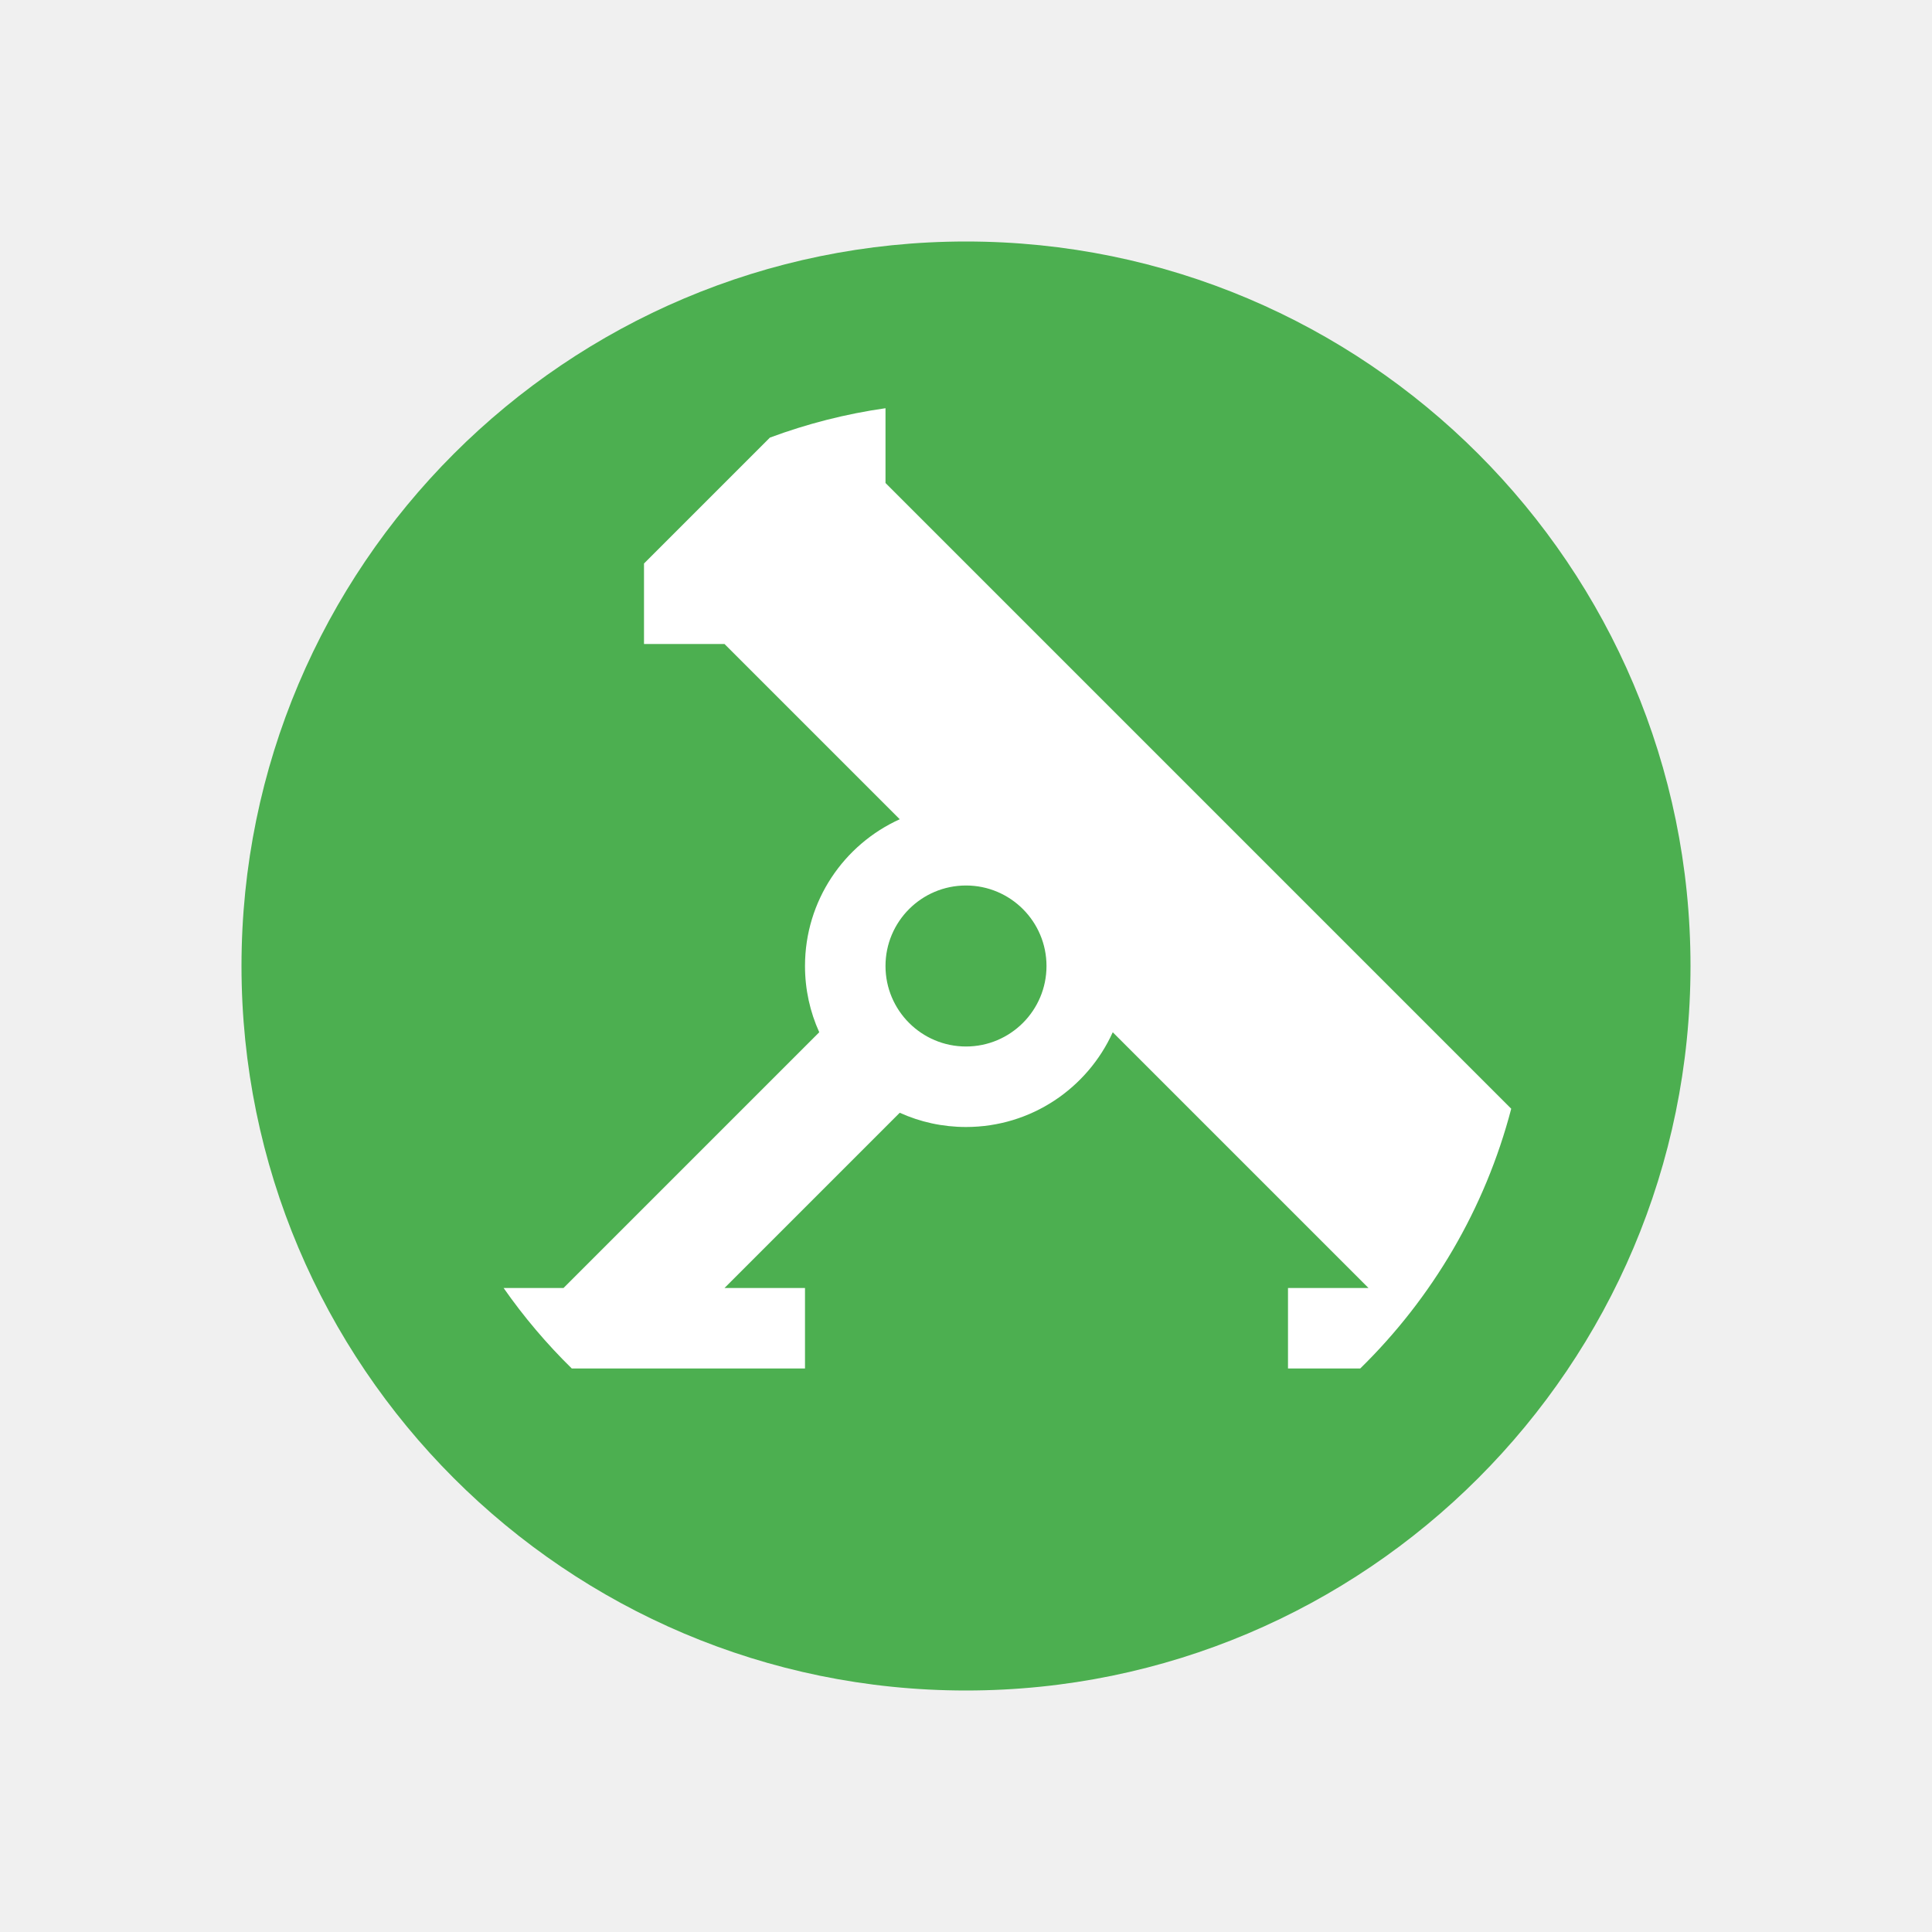
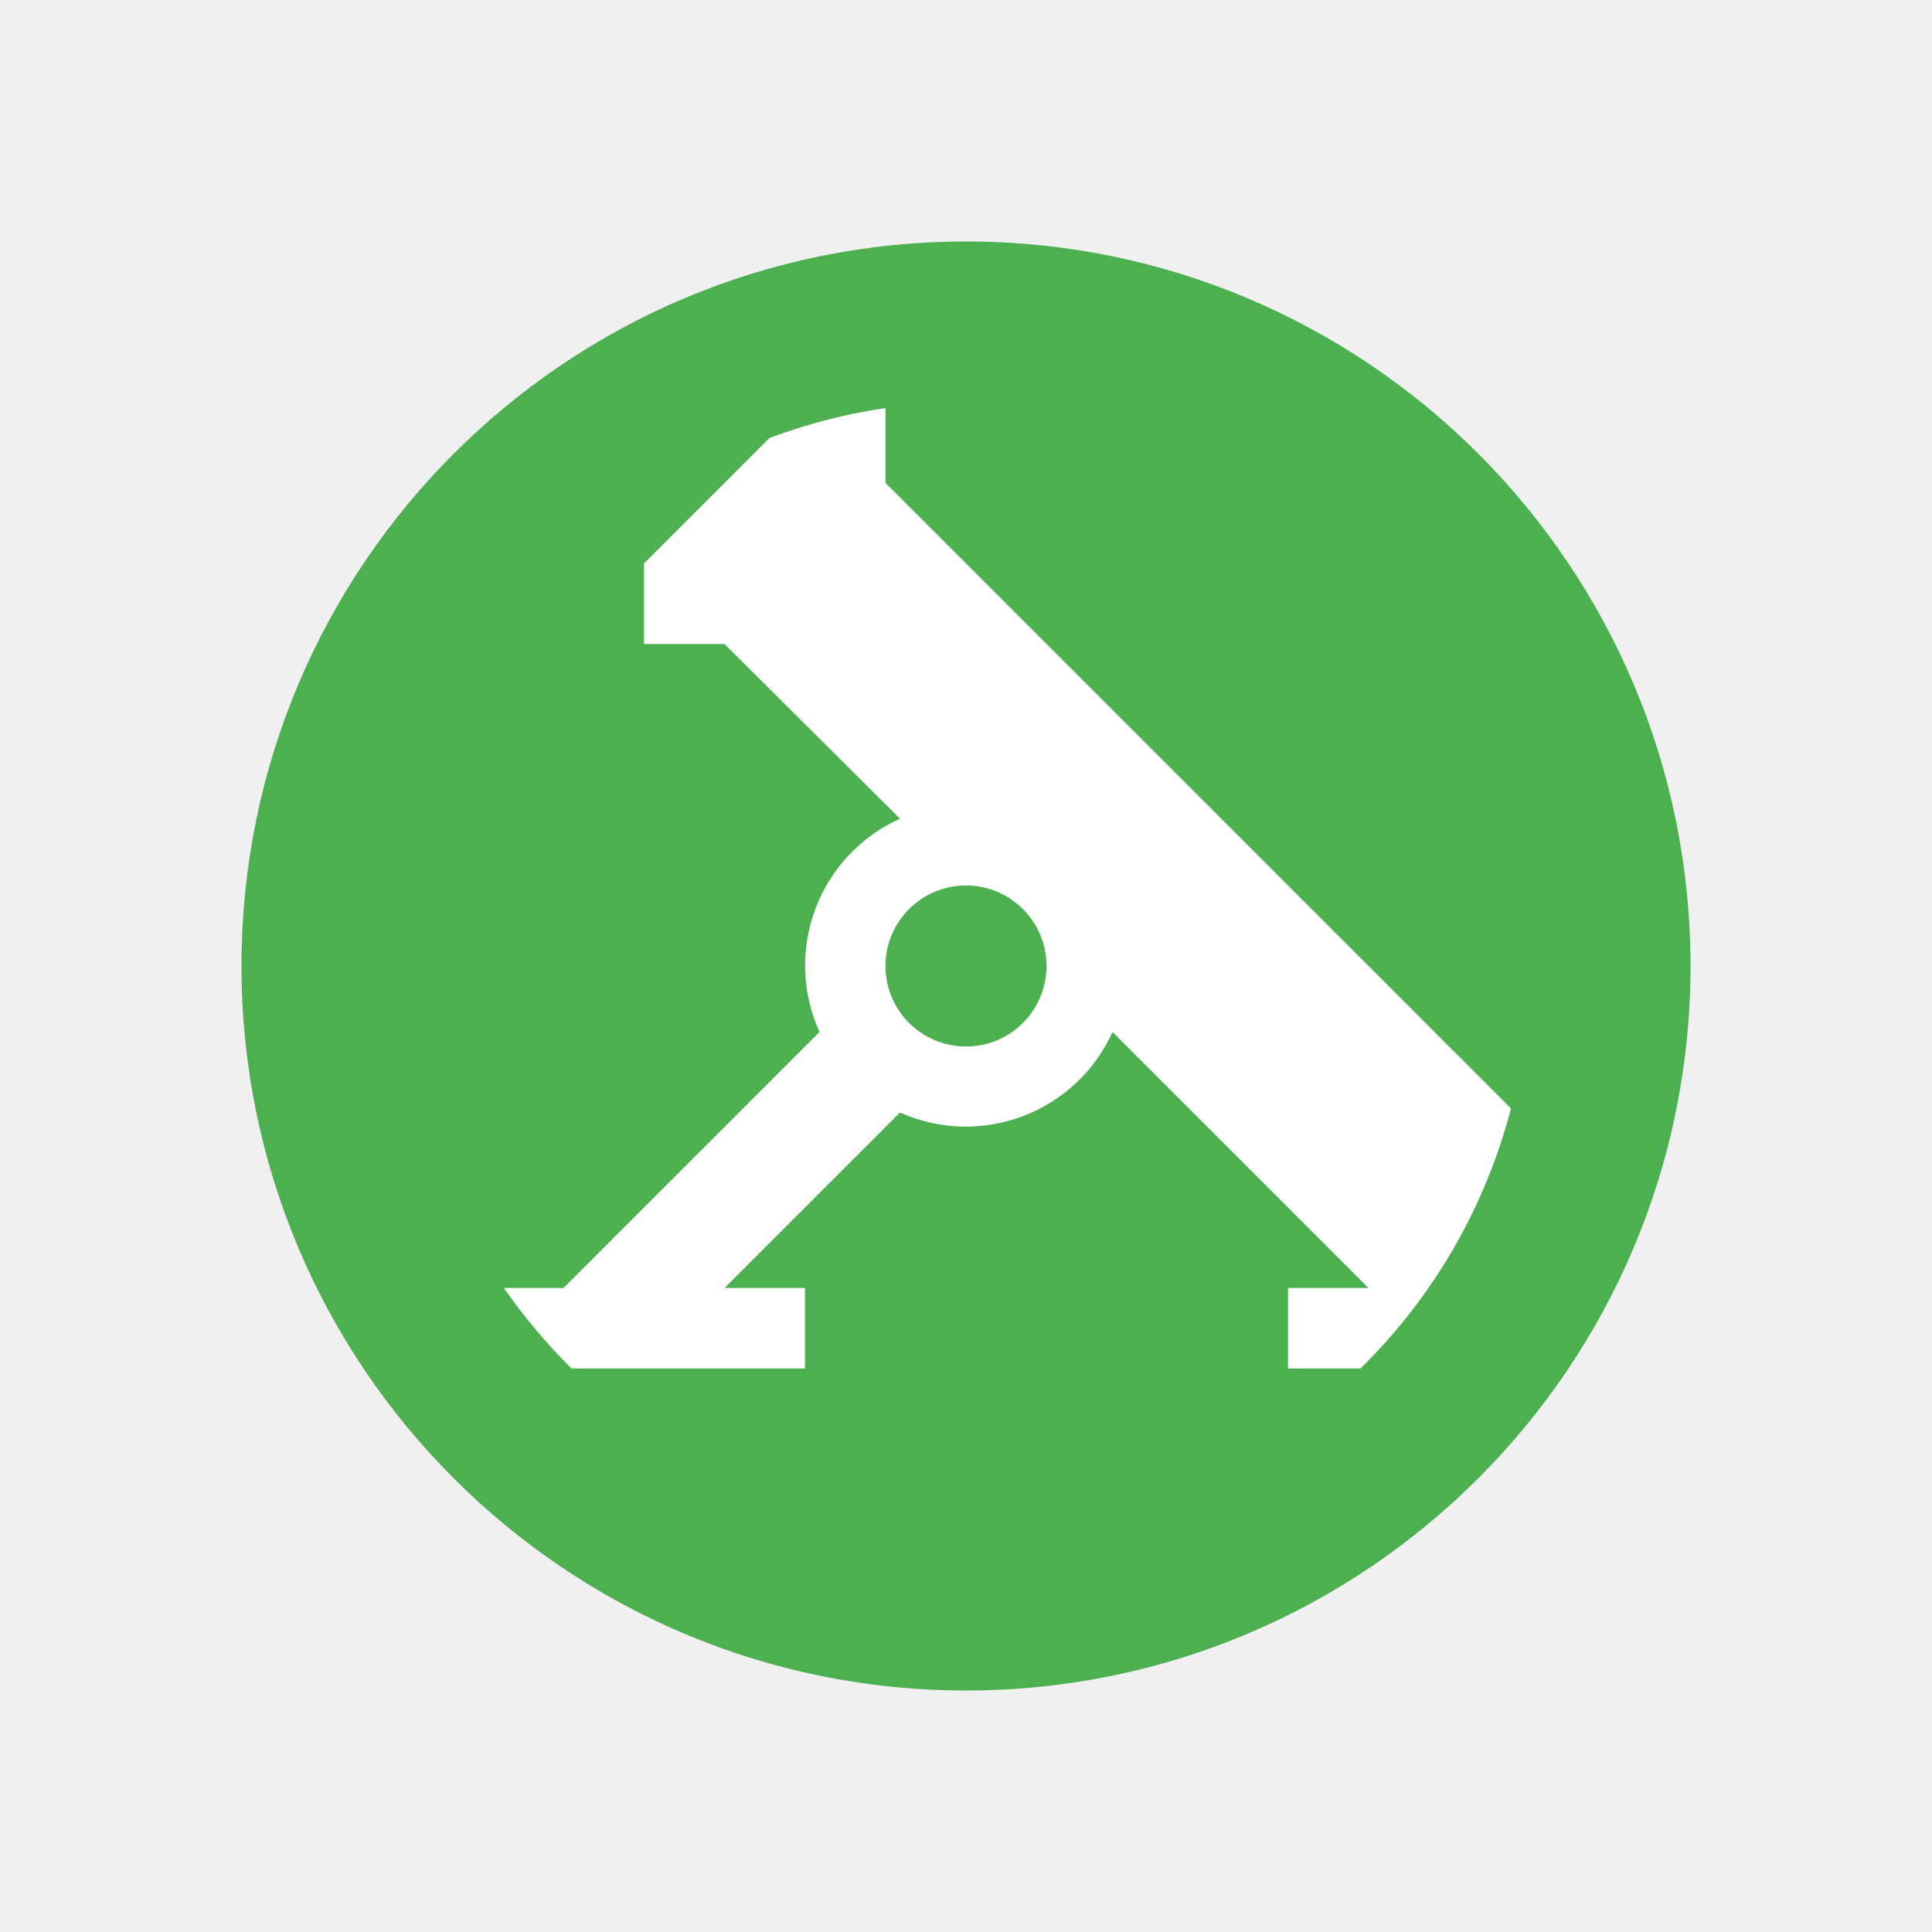
- <svg xmlns="http://www.w3.org/2000/svg" style="isolation:isolate" viewBox="0 0 24 24" width="24" height="24">
+ <svg xmlns="http://www.w3.org/2000/svg" style="isolation:isolate" width="24" height="24">
  <defs>
-     <clipPath id="_clipPath_LTBK337gknezJi35mXq04BdUBLSTvpTB">
-       <rect width="24" height="24" />
+     <clipPath id="a">
+       <path d="M0 0h24v24H0z" />
    </clipPath>
  </defs>
-   <g clip-path="url(#_clipPath_LTBK337gknezJi35mXq04BdUBLSTvpTB)">
-     <path d=" M 3 12 C 3 7.033 7.033 3 12 3 C 16.967 3 21 7.033 21 12 C 21 16.967 16.967 21 12 21 C 7.033 21 3 16.967 3 12 Z " fill-rule="evenodd" fill="rgb(76,175,80)" />
-     <path d=" M 6.256 16 L 7 16 L 10.177 12.823 L 10.177 12.823 C 10.063 12.572 10 12.293 10 12 C 10 11.189 10.483 10.491 11.177 10.177 L 9 8 L 8 8 L 8 7 L 9.564 5.436 C 10.022 5.266 10.502 5.142 11 5.071 L 11 6 L 18.773 13.773 C 18.448 15.017 17.789 16.127 16.897 17 L 16 17 L 16 16 L 17 16 L 13.823 12.823 C 13.509 13.517 12.811 14 12 14 C 11.707 14 11.428 13.937 11.177 13.823 L 9 16 L 10 16 L 10 17 L 7.103 17 C 6.791 16.694 6.507 16.359 6.256 16 Z  M 11 12 C 11 11.448 11.448 11 12 11 C 12.552 11 13 11.448 13 12 C 13 12.552 12.552 13 12 13 C 11.448 13 11 12.552 11 12 L 11 12 Z " fill-rule="evenodd" fill="rgb(255,255,255)" />
+   <g clip-path="url(#a)" fill-rule="evenodd">
+     <path d="M3 12a9 9 0 1 1 18 0 9 9 0 0 1-18 0z" fill="#4CAF50" />
+     <path d="M6.26 16H7l3.18-3.18a2 2 0 0 1 1-2.65L9 8H8V7l1.56-1.56c.46-.17.94-.3 1.44-.37V6l7.77 7.77A6.99 6.99 0 0 1 16.9 17H16v-1h1l-3.18-3.18a2 2 0 0 1-2.64 1L9 16h1v1H7.1a7.1 7.1 0 0 1-.84-1zM11 12a1 1 0 1 1 2 0 1 1 0 0 1-2 0z" fill="#FFF" />
  </g>
</svg>
